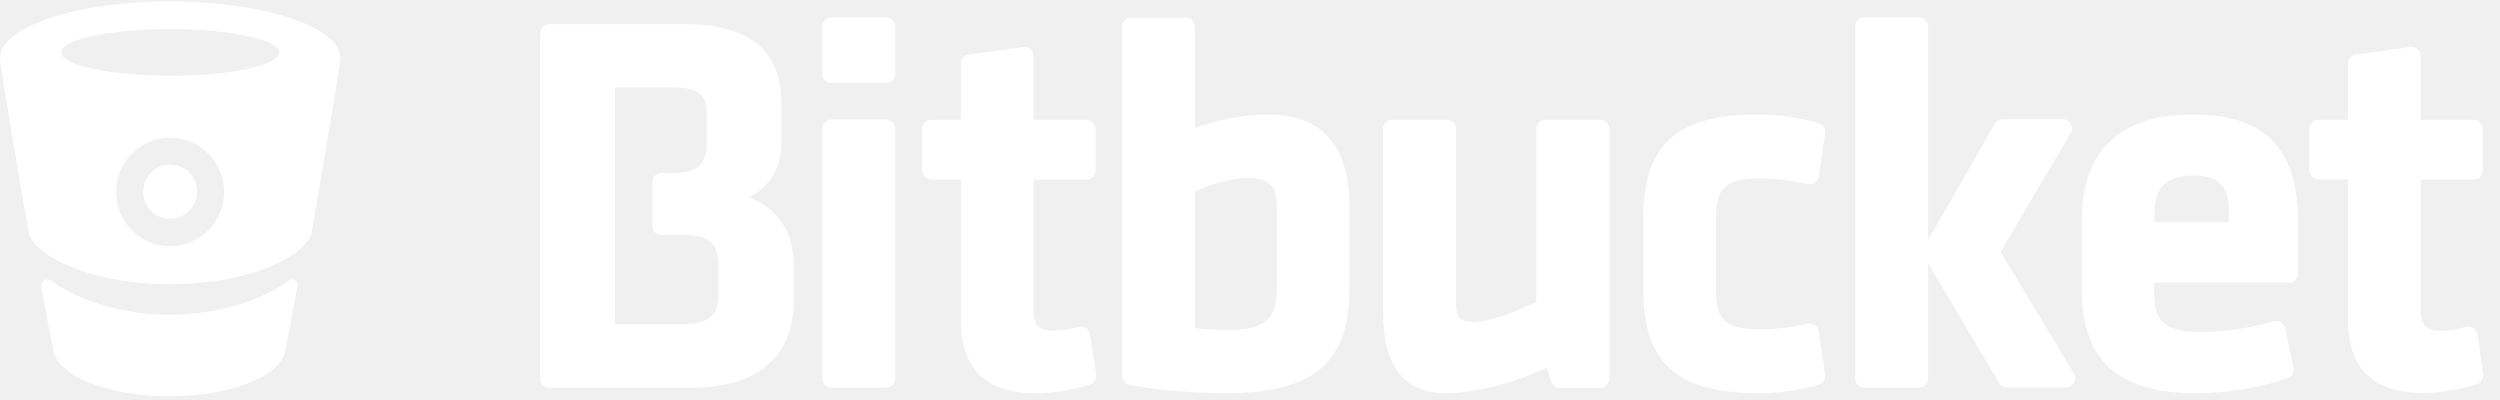
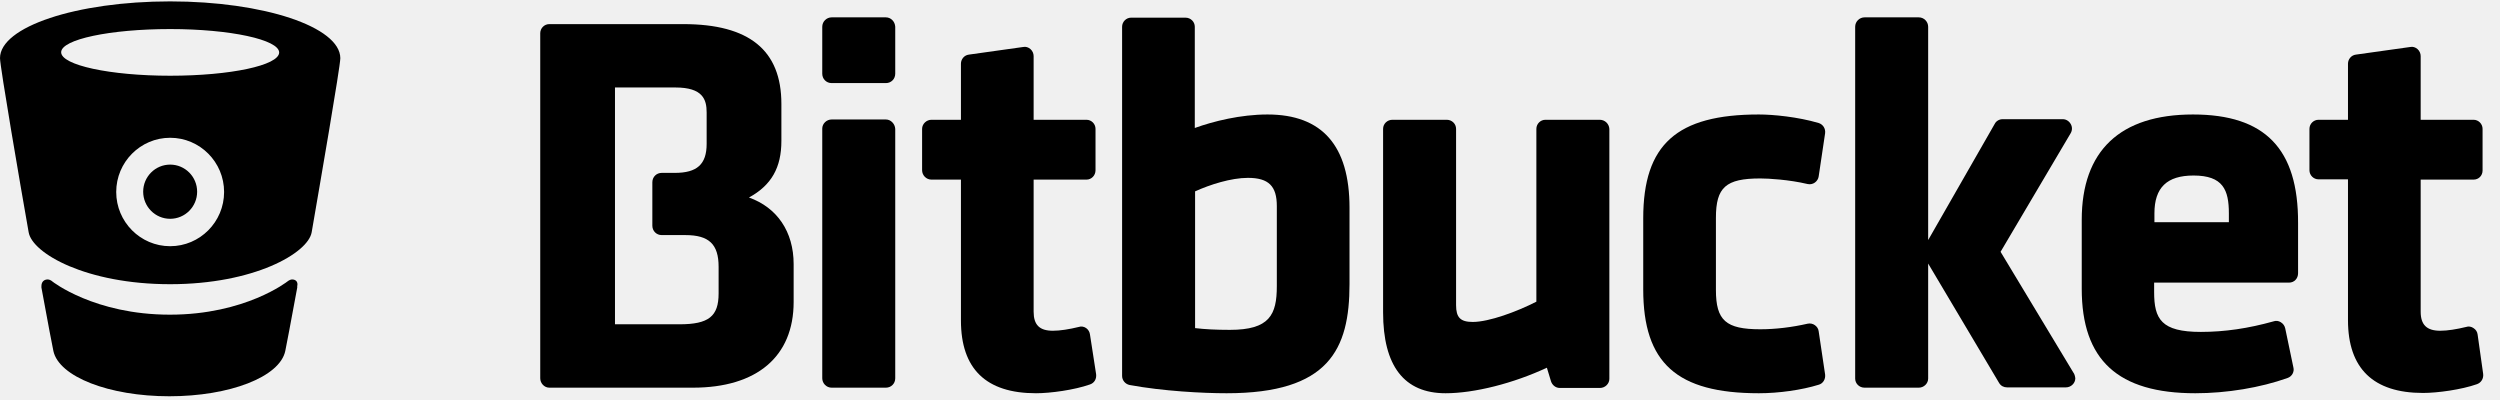
<svg xmlns="http://www.w3.org/2000/svg" width="144px" height="23px" viewBox="0 0 144 23" version="1.1">
  <defs />
  <g id="bitbucket" stroke="none" stroke-width="1" fill="none" fill-rule="evenodd">
-     <g id="Group" fill="#ffffff">
+     <g id="Group" fill="currentColor">
      <g transform="translate(31, 1)" id="Group-16">
        <g>
          <g id="Group-21">
            <path d="M42.007,5.594 C40.46,5.594 38.896,5.983 37.82,6.372 L37.82,0.541 C37.82,0.254 37.584,0.017 37.282,0.017 L34.154,0.017 C33.868,0.017 33.633,0.254 33.633,0.541 L33.633,20.654 C33.633,20.907 33.818,21.127 34.07,21.177 C36.004,21.532 38.274,21.651 39.653,21.651 C45.538,21.651 46.732,19.132 46.732,15.363 L46.732,10.969 C46.732,7.386 45.152,5.594 42.007,5.594 L42.007,5.594 Z M39.838,18 C39.047,18 38.392,17.966 37.837,17.899 L37.837,10.023 C38.694,9.634 39.905,9.245 40.88,9.245 C42.074,9.245 42.545,9.718 42.545,10.868 L42.545,15.482 C42.545,17.138 42.125,18 39.838,18 L39.838,18 Z" id="Shape" />
            <path d="M61.144,5.899 L58.016,5.899 C57.73,5.899 57.495,6.135 57.495,6.423 L57.495,16.377 C56.368,16.952 54.771,17.544 53.829,17.544 C53.123,17.544 52.87,17.29 52.87,16.58 L52.87,6.423 C52.87,6.135 52.635,5.899 52.332,5.899 L49.204,5.899 C48.902,5.899 48.666,6.135 48.666,6.423 L48.666,16.986 C48.666,20.079 49.877,21.651 52.265,21.651 C53.93,21.651 56.183,21.076 58.1,20.18 L58.336,20.958 C58.403,21.177 58.605,21.346 58.84,21.346 L61.161,21.346 C61.447,21.346 61.699,21.11 61.699,20.823 L61.699,6.423 C61.682,6.135 61.447,5.899 61.144,5.899 L61.144,5.899 Z" id="Shape" />
            <path d="M73.756,18.085 C73.739,17.932 73.655,17.814 73.538,17.73 C73.42,17.645 73.269,17.611 73.117,17.645 C72.226,17.848 71.284,17.966 70.393,17.966 C68.409,17.966 67.837,17.459 67.837,15.701 L67.837,11.544 C67.837,9.786 68.409,9.279 70.393,9.279 C70.864,9.279 72.041,9.346 73.117,9.6 C73.269,9.634 73.42,9.6 73.538,9.515 C73.655,9.431 73.739,9.296 73.756,9.161 L74.126,6.676 C74.16,6.406 74.008,6.169 73.756,6.085 C72.545,5.73 71.133,5.594 70.309,5.594 C65.583,5.594 63.65,7.318 63.65,11.577 L63.65,15.668 C63.65,19.91 65.583,21.651 70.309,21.651 C71.452,21.651 72.781,21.465 73.756,21.161 C74.008,21.093 74.16,20.839 74.126,20.569 L73.756,18.085 L73.756,18.085 Z" id="Shape" />
            <path d="M95.315,5.594 C91.111,5.594 88.908,7.69 88.908,11.662 L88.908,15.634 C88.908,19.741 90.993,21.651 95.449,21.651 C97.265,21.651 99.199,21.33 100.763,20.772 C101.015,20.687 101.167,20.417 101.099,20.163 L100.629,17.915 C100.595,17.763 100.511,17.645 100.376,17.561 C100.242,17.476 100.09,17.459 99.956,17.51 C98.51,17.915 97.148,18.118 95.769,18.118 C93.482,18.118 93.078,17.375 93.078,15.82 L93.078,15.279 L100.847,15.279 C101.15,15.279 101.369,15.042 101.369,14.738 L101.369,11.848 C101.385,7.572 99.468,5.594 95.315,5.594 L95.315,5.594 Z M93.095,11.797 L93.095,11.29 C93.095,9.803 93.818,9.11 95.348,9.11 C97.047,9.11 97.383,9.938 97.383,11.29 L97.383,11.797 L93.095,11.797 L93.095,11.797 Z" id="Shape" />
            <path d="M20.028,5.882 L16.9,5.882 C16.614,5.882 16.362,6.118 16.362,6.406 L16.362,20.789 C16.362,21.076 16.598,21.33 16.9,21.33 L20.028,21.33 C20.331,21.33 20.566,21.093 20.566,20.789 L20.566,6.423 C20.549,6.135 20.314,5.882 20.028,5.882 L20.028,5.882 Z" id="Shape" />
            <path d="M20.028,0 L16.9,0 C16.614,0 16.362,0.237 16.362,0.541 L16.362,3.245 C16.362,3.549 16.598,3.786 16.9,3.786 L20.028,3.786 C20.331,3.786 20.566,3.549 20.566,3.245 L20.566,0.541 C20.549,0.237 20.314,0 20.028,0 L20.028,0 Z" id="Shape" />
            <path d="M12.141,10.377 C13.436,9.668 14.008,8.654 14.008,7.115 L14.008,4.986 C14.008,1.893 12.158,0.389 8.358,0.389 L0.639,0.389 C0.353,0.389 0.118,0.625 0.118,0.913 L0.118,20.789 C0.118,21.076 0.353,21.33 0.639,21.33 L8.913,21.33 C12.595,21.33 14.714,19.538 14.714,16.394 L14.714,14.214 C14.714,12.338 13.756,10.952 12.141,10.377 L12.141,10.377 Z M4.423,4.039 L7.904,4.039 C9.484,4.039 9.703,4.732 9.703,5.476 L9.703,7.285 C9.703,8.468 9.148,8.958 7.87,8.958 L7.113,8.958 C6.811,8.958 6.575,9.194 6.575,9.499 L6.575,12 C6.575,12.304 6.811,12.541 7.113,12.541 L8.475,12.541 C9.838,12.541 10.392,13.065 10.392,14.366 L10.392,15.904 C10.392,17.223 9.821,17.679 8.139,17.679 L4.423,17.679 L4.423,4.039 L4.423,4.039 L4.423,4.039 Z" id="Shape" />
            <path d="M31.783,18.27 C31.766,18.118 31.682,17.983 31.564,17.899 C31.446,17.814 31.278,17.78 31.144,17.831 C30.589,17.966 30.068,18.051 29.647,18.051 C28.874,18.051 28.537,17.713 28.537,16.952 L28.537,9.346 L31.581,9.346 C31.867,9.346 32.102,9.11 32.102,8.806 L32.102,6.423 C32.102,6.135 31.867,5.899 31.581,5.899 L28.537,5.899 L28.537,2.231 C28.537,2.079 28.47,1.927 28.352,1.825 C28.235,1.724 28.083,1.673 27.932,1.707 L24.804,2.146 C24.535,2.18 24.35,2.417 24.35,2.67 L24.35,5.899 L22.652,5.899 C22.366,5.899 22.113,6.135 22.113,6.423 L22.113,8.806 C22.113,9.093 22.349,9.346 22.652,9.346 L24.35,9.346 L24.35,17.459 C24.35,20.248 25.796,21.651 28.672,21.651 C29.496,21.651 30.875,21.465 31.783,21.144 C32.035,21.059 32.17,20.823 32.136,20.552 L31.783,18.27 L31.783,18.27 Z" id="Shape" />
            <path d="M111.711,18.27 C111.694,18.118 111.61,17.983 111.475,17.899 C111.357,17.814 111.189,17.78 111.055,17.831 C110.5,17.966 109.978,18.051 109.558,18.051 C108.784,18.051 108.431,17.713 108.431,16.952 L108.431,9.346 L111.475,9.346 C111.778,9.346 111.996,9.11 111.996,8.823 L111.996,6.423 C111.996,6.135 111.761,5.899 111.475,5.899 L108.431,5.899 L108.431,2.231 C108.431,2.079 108.364,1.927 108.246,1.825 C108.129,1.724 107.977,1.673 107.826,1.707 L104.698,2.146 C104.429,2.18 104.244,2.417 104.244,2.67 L104.244,5.899 L102.546,5.899 C102.26,5.899 102.024,6.135 102.024,6.423 L102.024,8.806 C102.024,9.093 102.26,9.33 102.546,9.33 L104.244,9.33 L104.244,17.442 C104.244,20.231 105.707,21.634 108.566,21.634 C109.39,21.634 110.769,21.448 111.677,21.127 C111.912,21.042 112.064,20.806 112.03,20.535 L111.711,18.27 L111.711,18.27 Z" id="Shape" />
            <path d="M88.42,20.451 L84.233,13.504 L88.269,6.676 C88.37,6.507 88.37,6.304 88.269,6.135 C88.168,5.966 88,5.865 87.815,5.865 L84.35,5.865 C84.165,5.865 83.98,5.966 83.896,6.135 L80.062,12.828 L80.062,0.541 C80.062,0.254 79.827,1.77635684e-15 79.524,1.77635684e-15 L76.396,1.77635684e-15 C76.11,1.77635684e-15 75.858,0.237 75.858,0.541 L75.858,20.806 C75.858,21.093 76.094,21.33 76.396,21.33 L79.524,21.33 C79.81,21.33 80.062,21.093 80.062,20.806 L80.062,14.18 L84.149,21.059 C84.25,21.228 84.418,21.313 84.603,21.313 L88,21.313 L88,21.313 C88.285,21.313 88.538,21.076 88.538,20.789 C88.521,20.654 88.487,20.535 88.42,20.451 L88.42,20.451 Z" id="Shape" />
          </g>
        </g>
      </g>
      <g id="Group-4">
        <path d="M9.801,0.08 L9.801,0.08 L9.801,0.08 C4.404,0.08 0,1.545 0,3.348 C0,3.831 1.169,10.656 1.65,13.376 C1.858,14.6 4.981,16.37 9.801,16.37 L9.801,16.354 L9.801,16.37 C14.622,16.37 17.745,14.584 17.953,13.376 C18.418,10.672 19.603,3.831 19.603,3.348 C19.587,1.545 15.183,0.08 9.801,0.08 L9.801,0.08 Z M9.801,14.181 C8.088,14.181 6.694,12.781 6.694,11.058 C6.694,9.336 8.088,7.936 9.801,7.936 C11.515,7.936 12.908,9.336 12.908,11.058 C12.908,12.781 11.515,14.181 9.801,14.181 L9.801,14.181 Z M9.801,4.362 C6.342,4.362 3.523,3.751 3.523,3.01 C3.523,2.27 6.342,1.674 9.801,1.674 C13.261,1.674 16.08,2.286 16.08,3.026 C16.064,3.767 13.261,4.362 9.801,4.362 L9.801,4.362 Z" id="Shape" />
        <path d="M16.832,16.097 C16.688,16.097 16.56,16.209 16.56,16.209 C16.56,16.209 14.142,18.125 9.785,18.125 C5.429,18.125 3.011,16.209 3.011,16.209 C3.011,16.209 2.899,16.097 2.739,16.097 C2.562,16.097 2.386,16.209 2.386,16.483 L2.386,16.563 C2.755,18.575 3.027,20.008 3.075,20.217 C3.395,21.698 6.278,22.825 9.753,22.825 L9.753,22.825 L9.753,22.825 L9.753,22.825 L9.753,22.825 C13.229,22.825 16.112,21.714 16.432,20.217 C16.48,19.992 16.752,18.575 17.121,16.563 L17.121,16.483 C17.185,16.209 17.008,16.097 16.832,16.097 L16.832,16.097 Z" id="Shape" />
        <ellipse id="Oval" cx="9.801" cy="11.042" rx="1.554" ry="1.561" />
      </g>
    </g>
  </g>
</svg>
